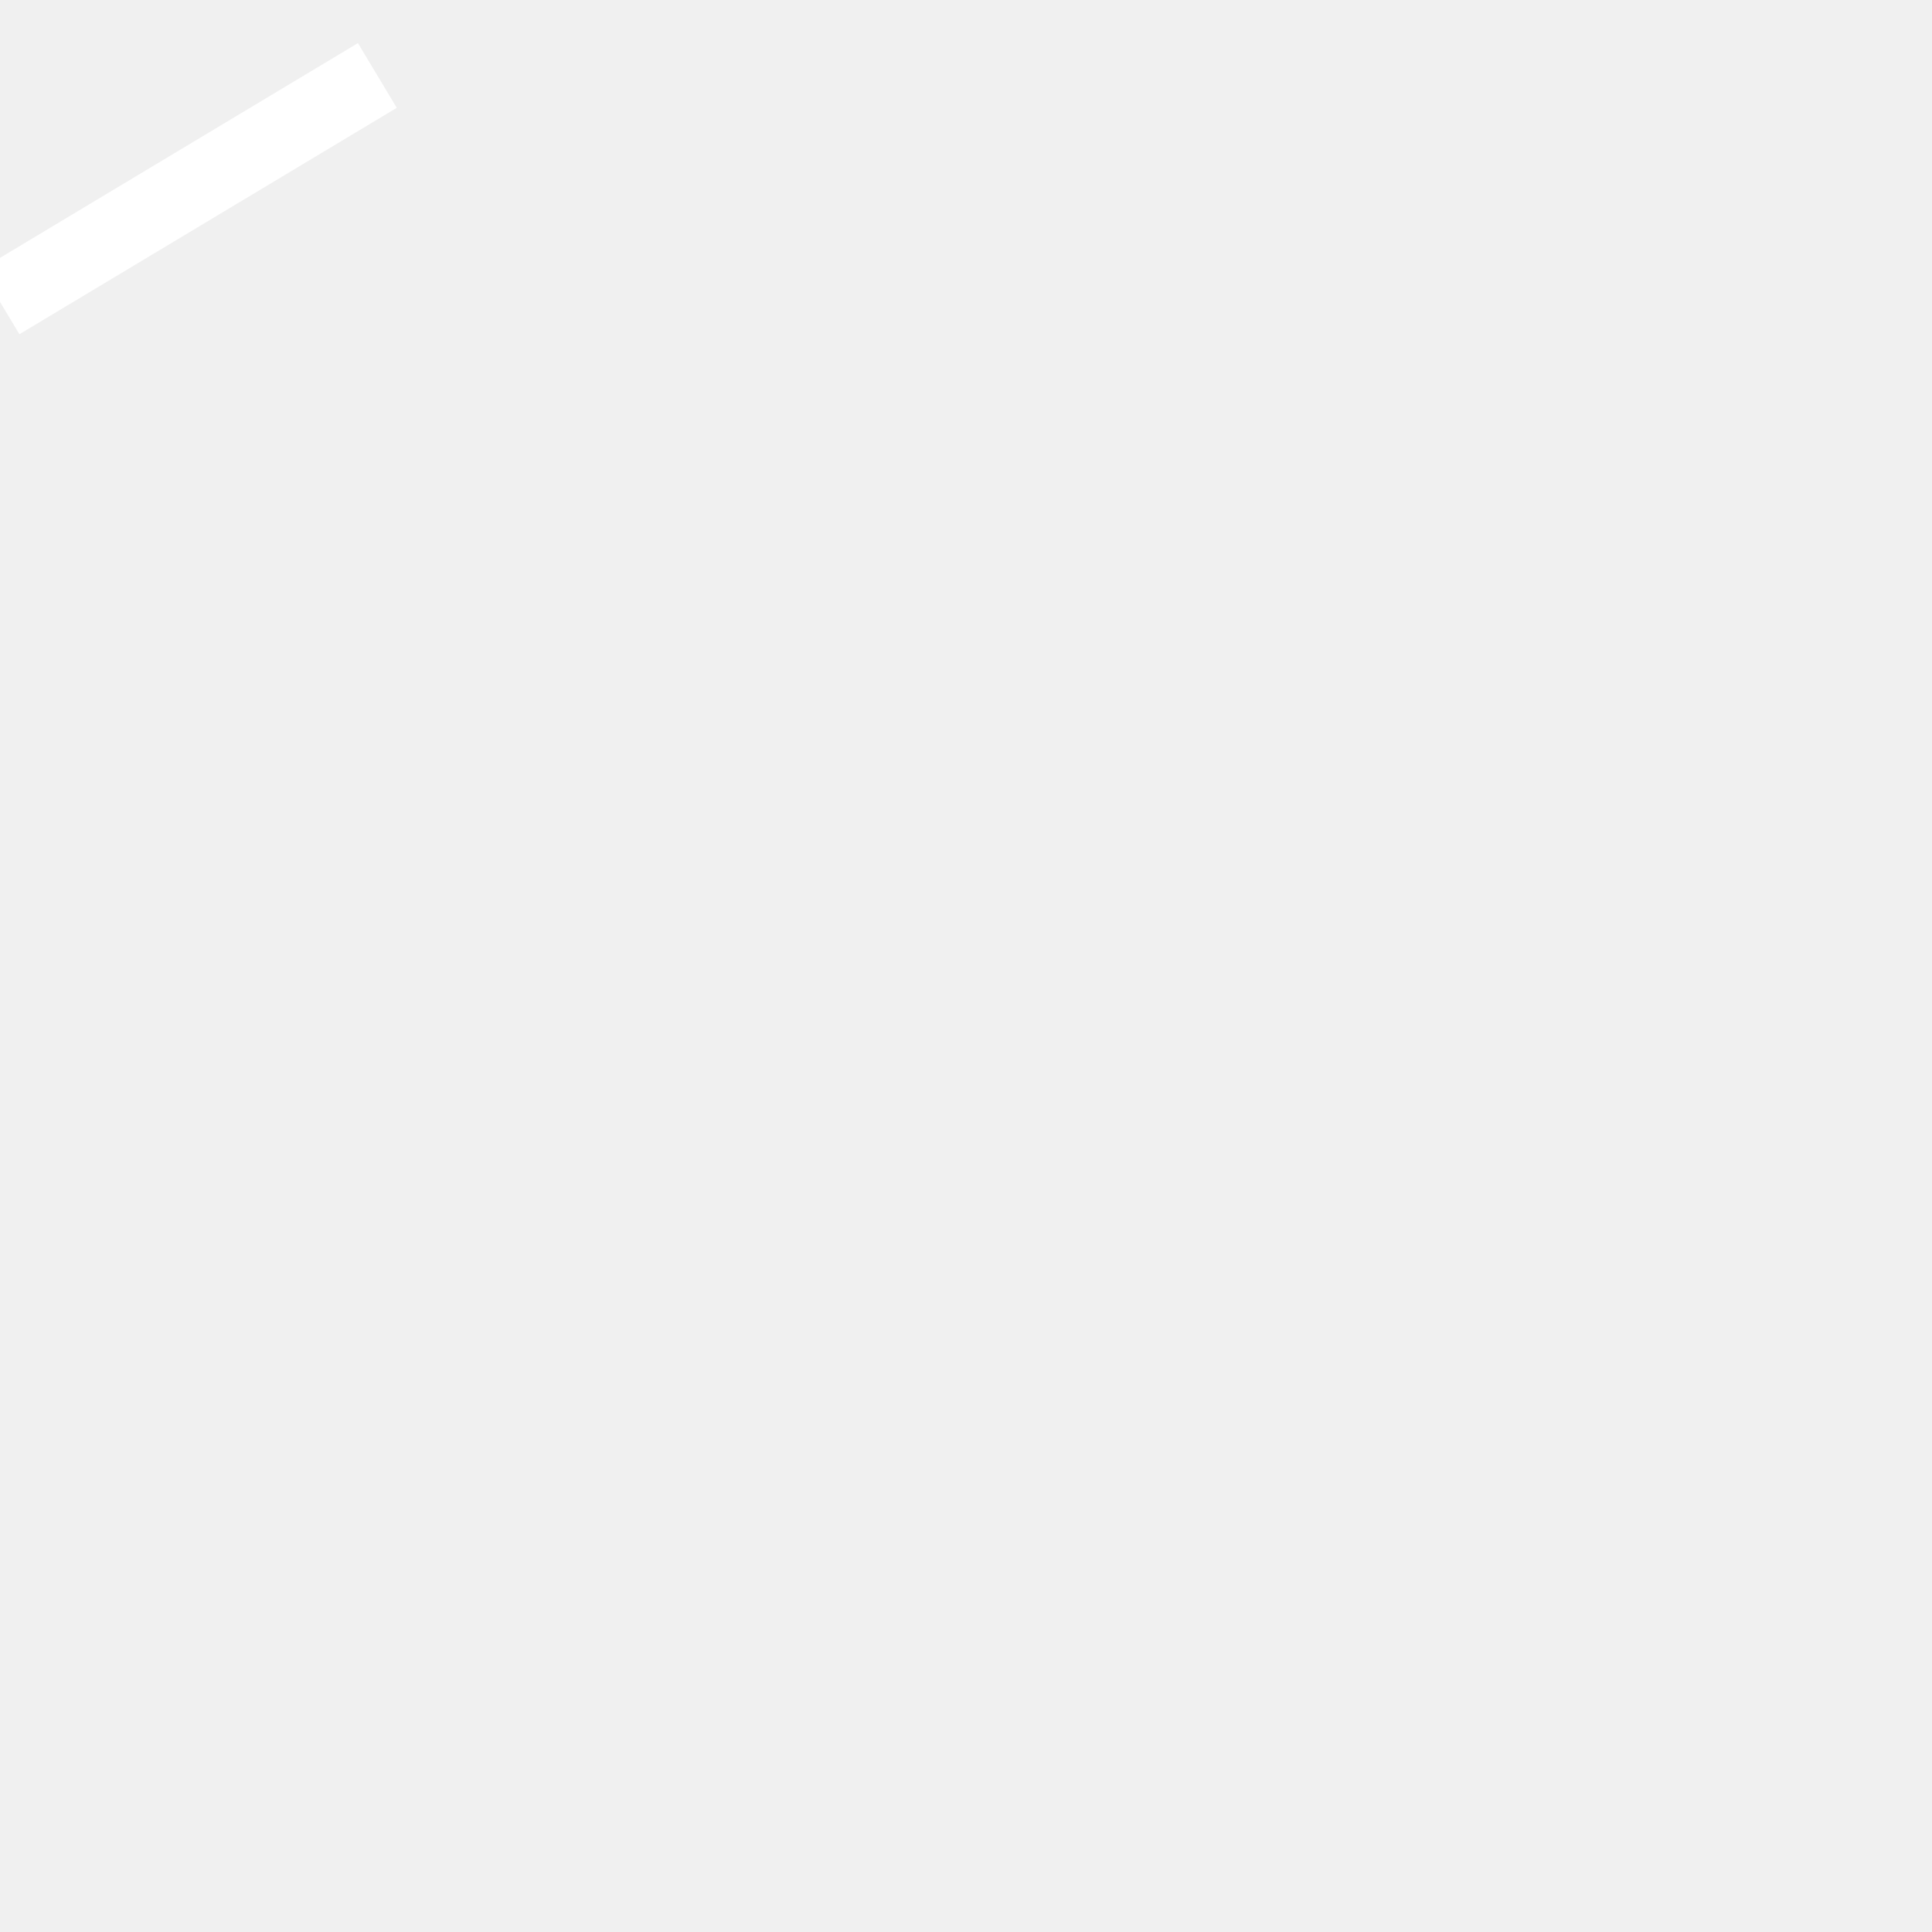
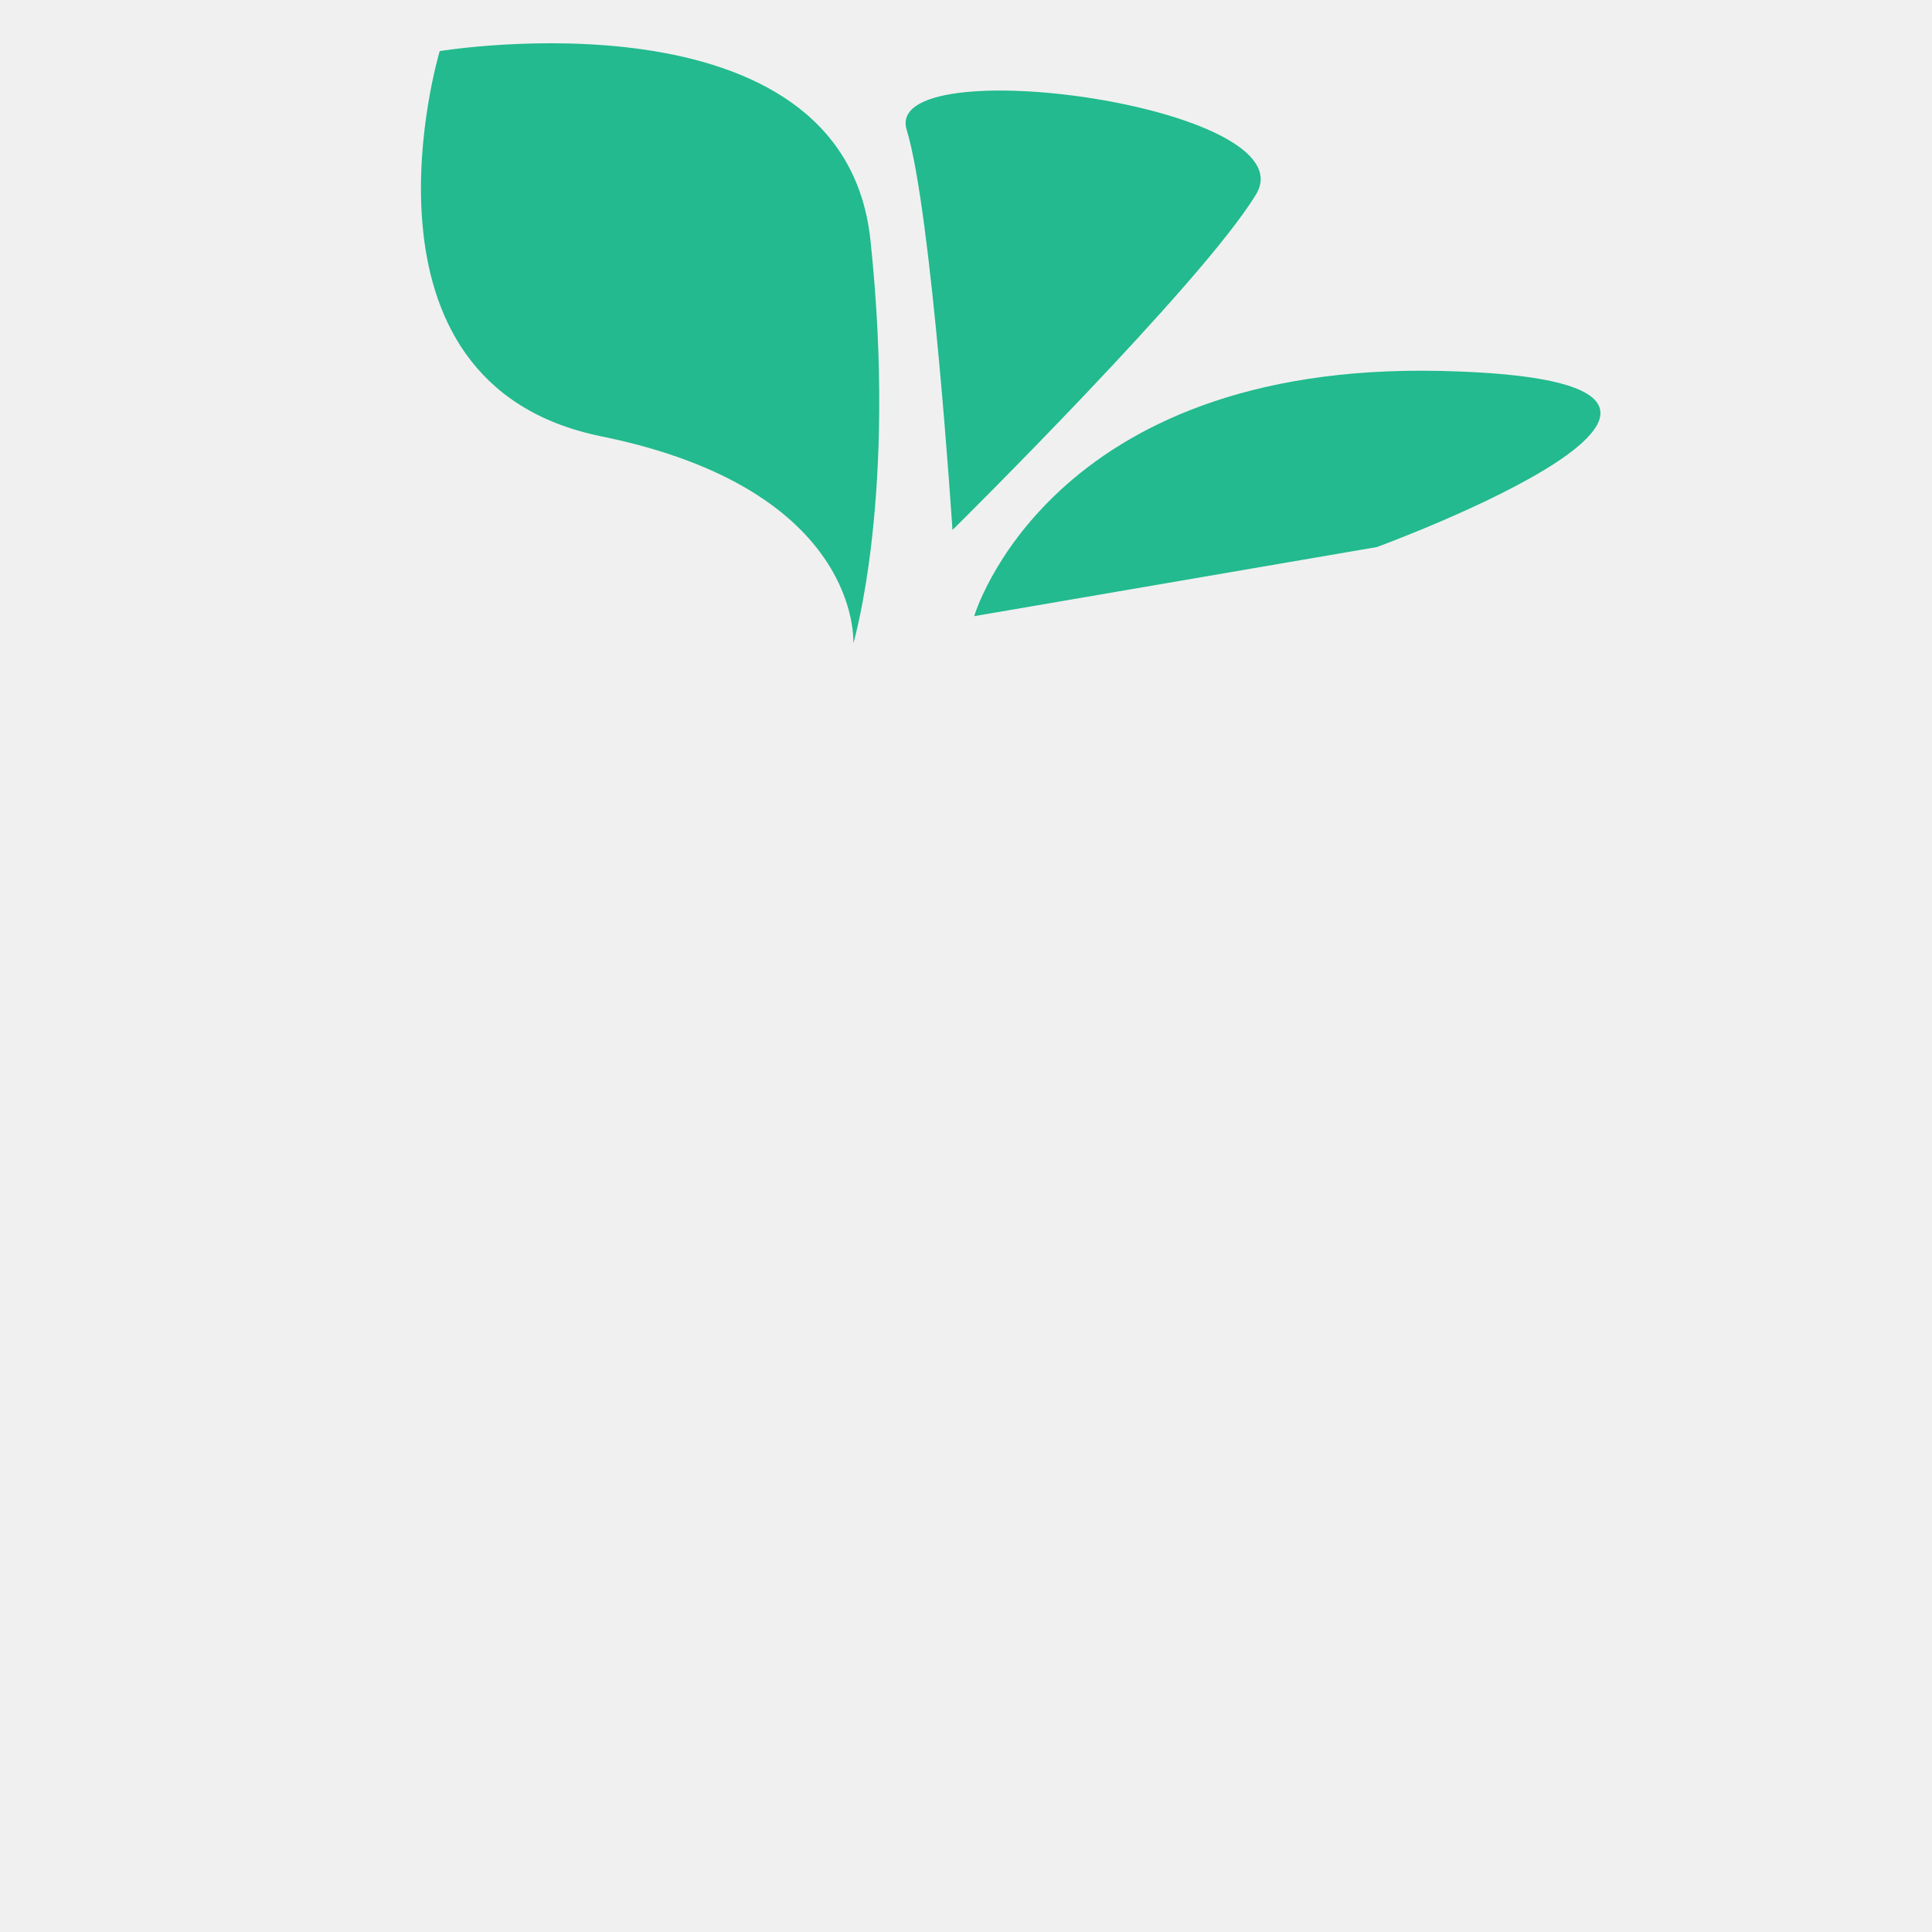
- <svg xmlns="http://www.w3.org/2000/svg" viewBox="0 0 512 512">
-   <style type="text/css">
-         .mystyle{fill-rule:nonzero;clip-rule:nonzero;fill:black;stroke:white;stroke-width:20;stroke-linecap:butt}
-     </style>
-   <g style="fill:blue;stroke:red;stroke-width:100" fill="green" stroke-width="100">
-     <line class="mystyle" x1="0" y1="80" x2="100" y2="20" />
+ <svg xmlns="http://www.w3.org/2000/svg" width="64" height="64" viewBox="0 0 64 64">
+   <g fill="none" fill-rule="evenodd">
+     <path fill="#22BA8E" d="M28.267 21.313C28.267 21.313 28.589 16.22 19.922 14.455 11.254 12.691 14.566 1.693 14.566 1.693 14.566 1.693 27.934-.516 28.834 7.951 29.734 16.419 28.267 21.313 28.267 21.313zM32.272 20.411C32.272 20.411 34.729 11.989 47.739 12.288 60.749 12.587 45.61 18.122 45.61 18.122L32.272 20.411zM31.552 17.557C31.552 17.557 30.868 7.015 30.035 4.302 29.203 1.589 43.364 3.514 41.611 6.433 39.858 9.351 31.552 17.557 31.552 17.557z" />
  </g>
</svg>
